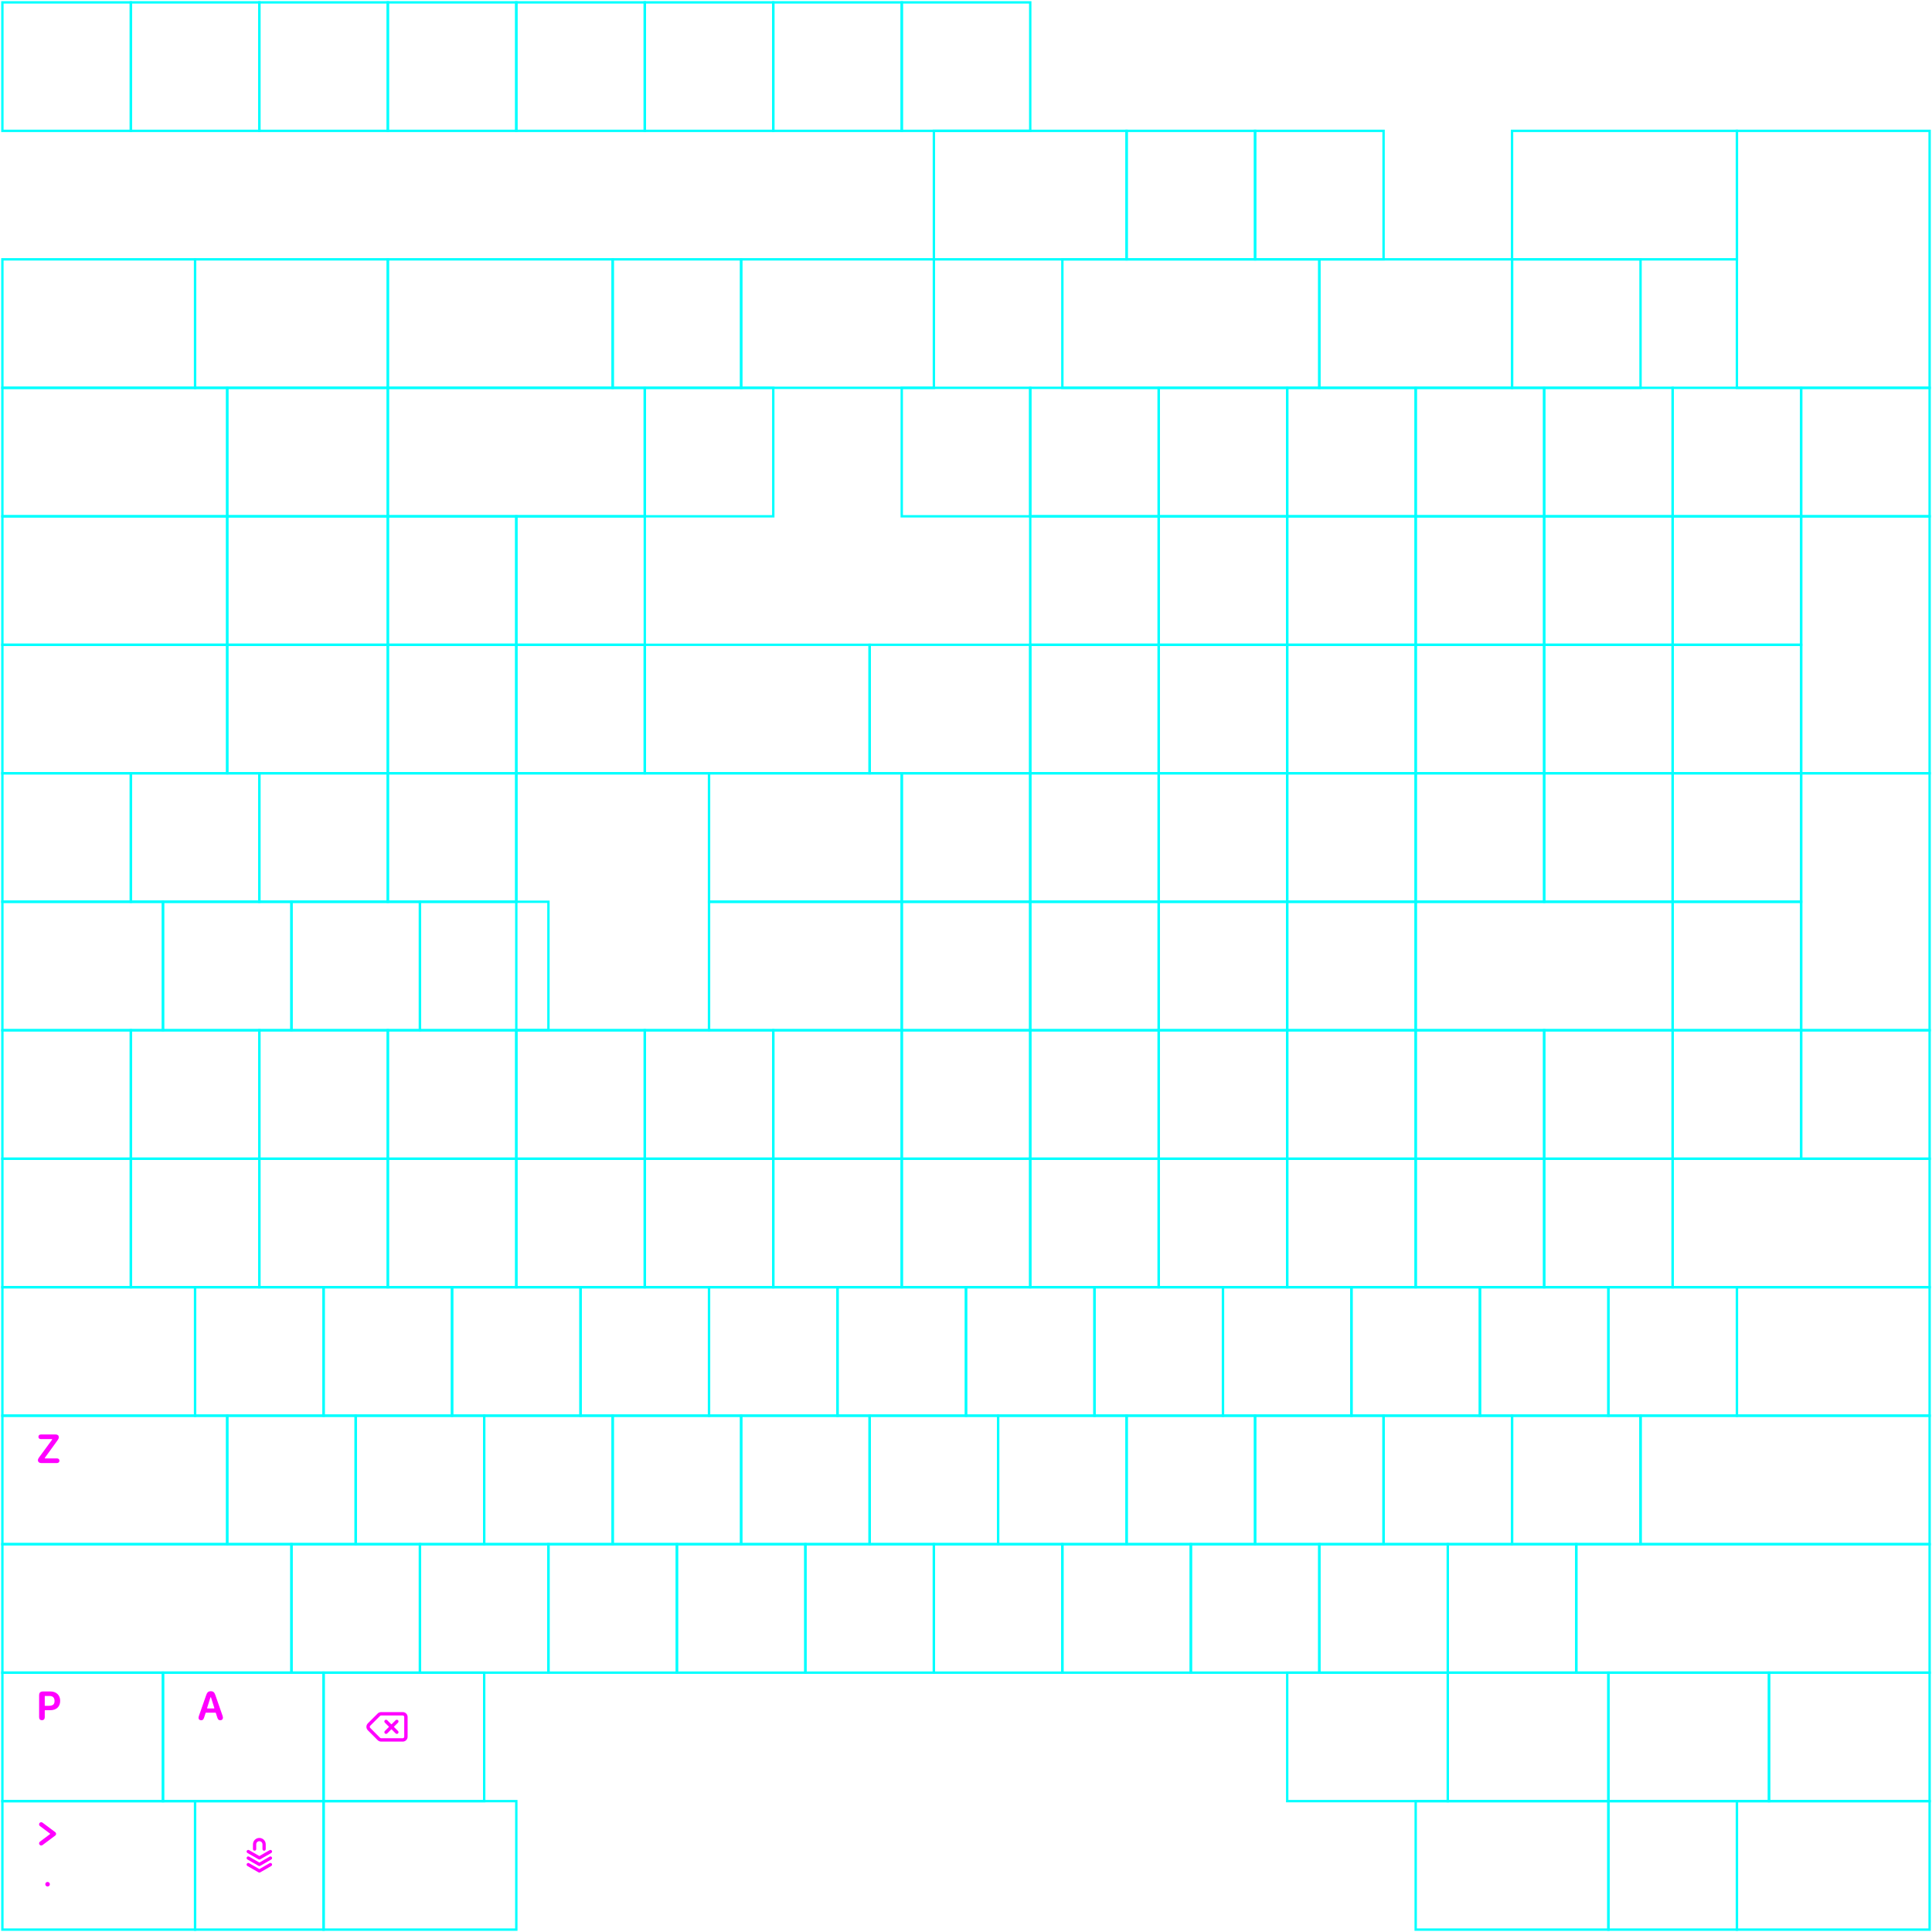
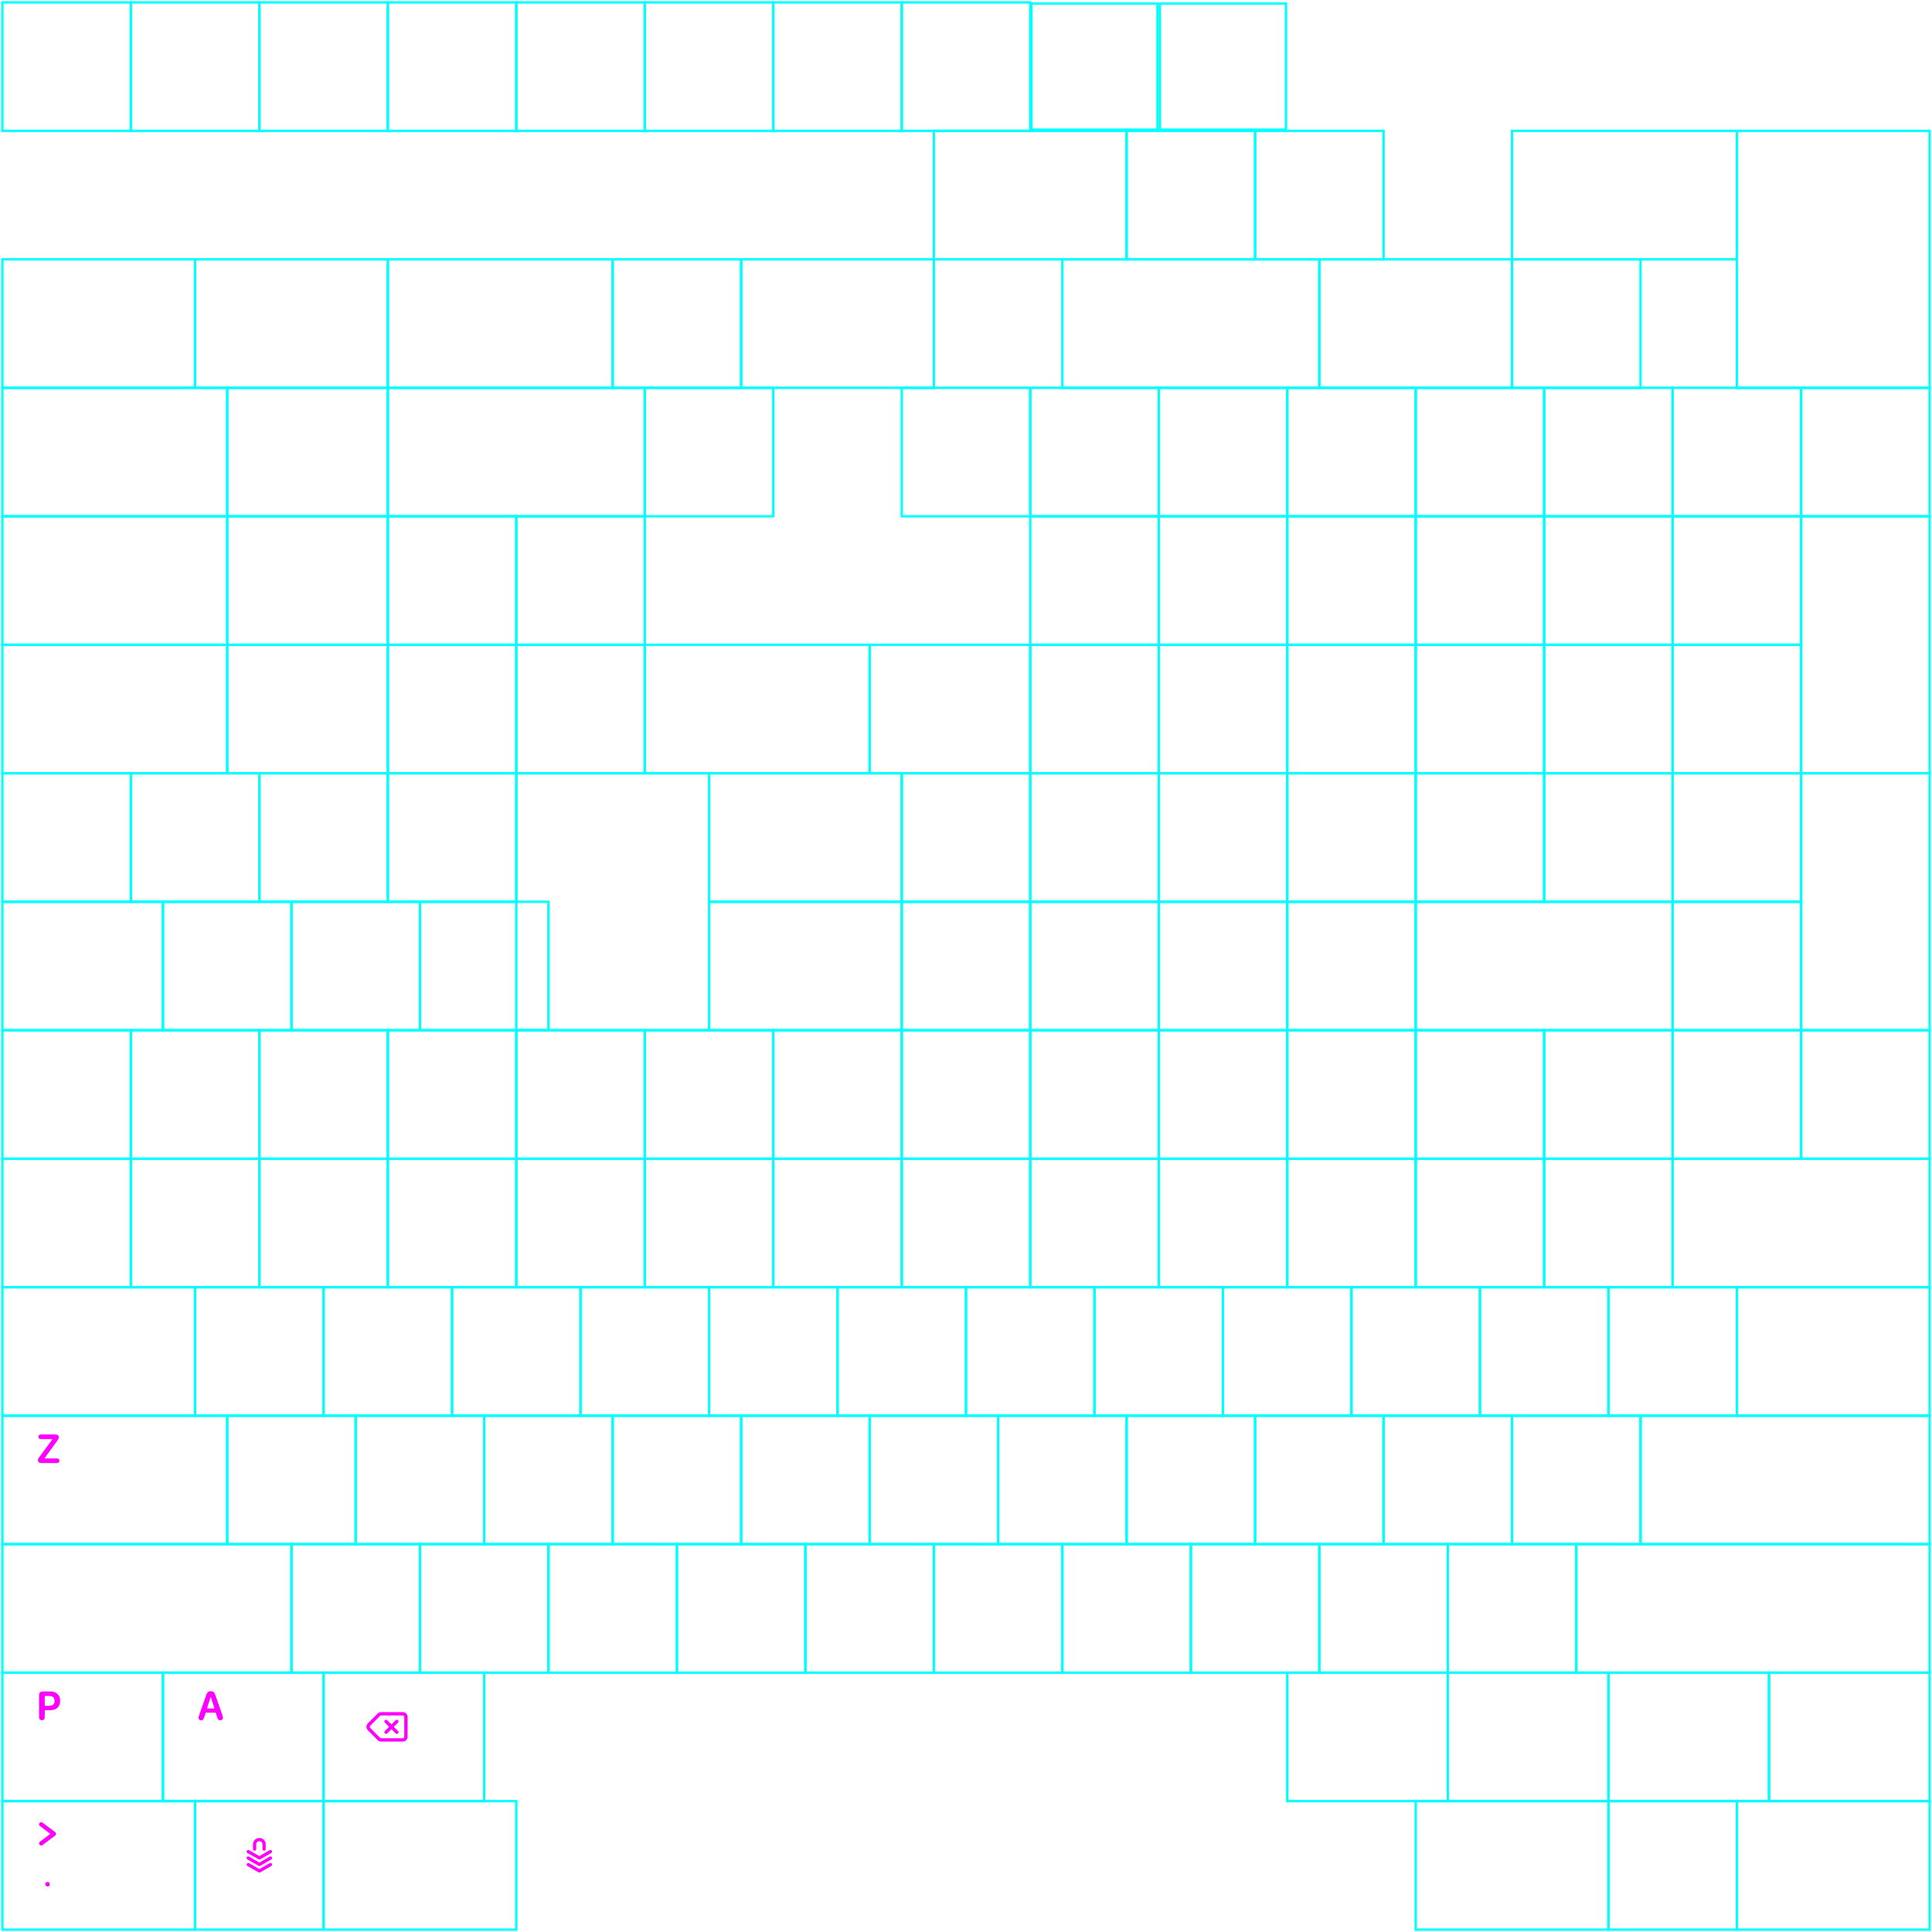
<svg xmlns="http://www.w3.org/2000/svg" width="812" height="812" viewBox="0 0 812 812" fill="none">
  <path fill-rule="evenodd" clip-rule="evenodd" d="M160.195 720.996C160.019 720.996 159.851 721.065 159.727 721.188L155.617 725.298C155.354 725.561 155.354 725.971 155.617 726.234L155.618 726.235L159.727 730.364C159.851 730.487 160.019 730.556 160.195 730.556H169.275C169.619 730.556 169.895 730.278 169.895 729.936V721.616C169.895 721.272 169.616 720.996 169.275 720.996H160.195ZM158.723 720.184C159.119 719.788 159.651 719.576 160.195 719.576H169.275C170.394 719.576 171.315 720.481 171.315 721.616V729.936C171.315 731.055 170.411 731.976 169.275 731.976H160.195C159.651 731.976 159.119 731.765 158.723 731.368L158.722 731.367L154.613 727.238L154.612 727.237C153.796 726.42 153.796 725.111 154.613 724.294L158.723 720.184ZM167.287 722.994C167.564 723.271 167.564 723.721 167.287 723.998L165.621 725.664C165.567 725.719 165.567 725.807 165.621 725.862L167.287 727.524C167.564 727.801 167.565 728.25 167.288 728.528C167.011 728.805 166.561 728.806 166.284 728.529L164.617 726.866C164.562 726.811 164.474 726.811 164.419 726.866L162.757 728.528C162.48 728.806 162.03 728.806 161.753 728.528C161.476 728.251 161.476 727.801 161.753 727.524L163.414 725.863C163.469 725.809 163.468 725.72 163.414 725.665L161.744 723.999C161.466 723.722 161.465 723.272 161.742 722.995C162.019 722.717 162.469 722.717 162.747 722.994L164.418 724.661C164.473 724.716 164.561 724.716 164.616 724.661L166.283 722.994C166.56 722.717 167.01 722.717 167.287 722.994Z" fill="#FF00FF" />
  <path d="M84.54 723.006C83.89 723.006 83.44 722.606 83.44 722.016C83.44 721.776 83.5 721.506 83.65 721.056L86.68 712.386C87.06 711.266 87.59 710.806 88.6 710.806C89.61 710.806 90.12 711.266 90.5 712.386L93.52 721.056C93.64 721.436 93.7 721.726 93.7 721.966C93.7 722.596 93.25 723.006 92.58 723.006C91.94 723.006 91.57 722.676 91.33 721.856L90.69 719.916C90.67 719.856 90.62 719.816 90.56 719.816H86.56C86.5 719.816 86.44 719.856 86.43 719.916L85.79 721.856C85.54 722.686 85.19 723.006 84.56 723.006H84.54ZM87.16 718.046H89.94C90.04 718.046 90.1 717.956 90.08 717.866L88.7 713.446C88.66 713.316 88.47 713.316 88.43 713.446L87.04 717.866C87.01 717.956 87.08 718.046 87.18 718.046H87.16Z" fill="#FF00FF" />
  <path fill-rule="evenodd" clip-rule="evenodd" d="M17.618 722.988C16.871 722.988 16.44 722.513 16.44 721.705V712.634C16.44 711.386 16.915 710.903 18.154 710.903H21.186C23.682 710.903 25.291 712.467 25.291 714.84C25.291 717.319 23.665 718.787 21.089 718.787H18.953C18.876 718.787 18.813 718.849 18.813 718.927V721.705C18.813 722.513 18.373 722.988 17.618 722.988ZM18.813 716.801C18.813 716.878 18.876 716.941 18.953 716.941H20.334C22.179 716.941 22.926 716.405 22.926 714.875C22.926 713.557 22.188 712.801 20.887 712.801H18.953C18.876 712.801 18.813 712.864 18.813 712.941V716.801Z" fill="#FF00FF" />
  <path d="M15.94 613.697C15.94 613.24 16.125 612.906 16.96 611.808L21.901 605.071C21.97 604.977 21.903 604.846 21.787 604.846H17.162C16.555 604.846 16.151 604.459 16.151 603.879C16.151 603.29 16.564 602.903 17.162 602.903H23.465C24.238 602.903 24.722 603.351 24.722 604.072C24.722 604.538 24.519 604.916 23.693 606.023L18.838 612.734C18.77 612.828 18.837 612.959 18.953 612.959H23.983C24.572 612.959 24.985 613.355 24.985 613.935C24.985 614.506 24.563 614.902 23.974 614.902H17.241C16.467 614.902 15.94 614.41 15.94 613.697Z" fill="#FF00FF" />
  <path d="M107.685 775.152C107.685 774.426 108.274 773.837 109 773.837C109.726 773.837 110.315 774.426 110.315 775.152L110.315 777.152C110.315 777.53 110.622 777.837 111 777.837C111.378 777.837 111.685 777.53 111.685 777.152L111.685 775.152C111.685 773.669 110.483 772.467 109 772.467C107.517 772.467 106.315 773.669 106.315 775.152L106.315 777.152C106.315 777.53 106.622 777.837 107 777.837C107.378 777.837 107.685 777.53 107.685 777.152L107.685 775.152Z" fill="#FF00FF" />
  <path d="M104.676 777.596C104.347 777.408 103.929 777.522 103.741 777.85C103.553 778.178 103.666 778.597 103.994 778.785L108.674 781.467C108.886 781.588 109.146 781.588 109.357 781.466L114.007 778.784C114.335 778.595 114.447 778.176 114.258 777.849C114.069 777.521 113.651 777.408 113.323 777.597L109.014 780.082L104.676 777.596Z" fill="#FF00FF" />
  <path d="M104.676 780.33C104.347 780.142 103.929 780.256 103.741 780.584C103.553 780.912 103.666 781.331 103.994 781.519L108.674 784.201C108.886 784.322 109.146 784.321 109.357 784.2L114.007 781.518C114.335 781.329 114.447 780.91 114.258 780.583C114.069 780.255 113.651 780.142 113.323 780.331L109.014 782.816L104.676 780.33Z" fill="#FF00FF" />
  <path d="M103.741 783.326C103.929 782.997 104.347 782.884 104.676 783.072L109.014 785.558L113.323 783.073C113.651 782.884 114.069 782.996 114.258 783.324C114.447 783.652 114.335 784.071 114.007 784.26L109.357 786.941C109.146 787.063 108.886 787.063 108.674 786.942L103.994 784.261C103.666 784.073 103.553 783.654 103.741 783.326Z" fill="#FF00FF" />
  <path fill-rule="evenodd" clip-rule="evenodd" d="M16.608 766.216C16.905 765.818 17.469 765.737 17.867 766.034L23.21 770.029C23.438 770.199 23.571 770.466 23.571 770.75C23.571 771.034 23.438 771.301 23.21 771.471L17.867 775.466C17.469 775.763 16.905 775.682 16.608 775.284C16.31 774.886 16.392 774.322 16.79 774.025L21.019 770.862C21.094 770.806 21.094 770.694 21.019 770.638L16.79 767.475C16.392 767.178 16.31 766.614 16.608 766.216Z" fill="#FF00FF" />
  <path d="M19.033 791.919C19.033 791.392 19.467 790.958 19.994 790.958C20.527 790.958 20.961 791.392 20.961 791.919C20.961 792.452 20.527 792.887 19.994 792.887C19.467 792.887 19.033 792.452 19.033 791.919Z" fill="#FF00FF" />
  <rect x="743.5" y="703" width="67.5" height="54" stroke="#00FFFF" />
  <rect x="676" y="703" width="67.5" height="54" stroke="#00FFFF" />
  <rect x="608.5" y="703" width="67.5" height="54" stroke="#00FFFF" />
  <rect x="541" y="703" width="67.5" height="54" stroke="#00FFFF" />
  <rect x="136" y="703" width="67.5" height="54" stroke="#00FFFF" />
  <rect x="68.5" y="703" width="67.5" height="54" stroke="#00FFFF" />
  <rect x="1" y="703" width="67.5" height="54" stroke="#00FFFF" />
  <rect x="662.5" y="649" width="148.5" height="54" stroke="#00FFFF" />
  <rect x="1" y="649" width="121.5" height="54" stroke="#00FFFF" />
  <rect x="689.5" y="595" width="121.5" height="54" stroke="#00FFFF" />
  <rect x="1" y="595" width="94.5" height="54" stroke="#00FFFF" />
  <rect x="1" y="541" width="81" height="54" stroke="#00FFFF" />
  <rect x="703" y="487" width="108" height="54" stroke="#00FFFF" />
  <rect x="608.5" y="649" width="54" height="54" stroke="#00FFFF" />
  <rect x="554.5" y="649" width="54" height="54" stroke="#00FFFF" />
  <rect x="500.5" y="649" width="54" height="54" stroke="#00FFFF" />
  <rect x="446.5" y="649" width="54" height="54" stroke="#00FFFF" />
  <rect x="392.5" y="649" width="54" height="54" stroke="#00FFFF" />
  <rect x="338.5" y="649" width="54" height="54" stroke="#00FFFF" />
  <rect x="284.5" y="649" width="54" height="54" stroke="#00FFFF" />
  <rect x="230.5" y="649" width="54" height="54" stroke="#00FFFF" />
  <rect x="176.5" y="649" width="54" height="54" stroke="#00FFFF" />
  <rect x="122.5" y="649" width="54" height="54" stroke="#00FFFF" />
  <rect x="635.5" y="595" width="54" height="54" stroke="#00FFFF" />
  <rect x="581.5" y="595" width="54" height="54" stroke="#00FFFF" />
  <rect x="527.5" y="595" width="54" height="54" stroke="#00FFFF" />
  <rect x="473.5" y="595" width="54" height="54" stroke="#00FFFF" />
  <rect x="419.5" y="595" width="54" height="54" stroke="#00FFFF" />
  <rect x="365.5" y="595" width="54" height="54" stroke="#00FFFF" />
  <rect x="311.5" y="595" width="54" height="54" stroke="#00FFFF" />
  <rect x="257.5" y="595" width="54" height="54" stroke="#00FFFF" />
  <rect x="203.5" y="595" width="54" height="54" stroke="#00FFFF" />
  <rect x="149.5" y="595" width="54" height="54" stroke="#00FFFF" />
  <rect x="95.5" y="595" width="54" height="54" stroke="#00FFFF" />
  <rect x="730" y="541" width="81" height="54" stroke="#00FFFF" />
  <rect x="676" y="541" width="54" height="54" stroke="#00FFFF" />
  <rect x="622" y="541" width="54" height="54" stroke="#00FFFF" />
  <rect x="568" y="541" width="54" height="54" stroke="#00FFFF" />
  <rect x="514" y="541" width="54" height="54" stroke="#00FFFF" />
  <rect x="460" y="541" width="54" height="54" stroke="#00FFFF" />
  <rect x="406" y="541" width="54" height="54" stroke="#00FFFF" />
  <rect x="352" y="541" width="54" height="54" stroke="#00FFFF" />
  <rect x="298" y="541" width="54" height="54" stroke="#00FFFF" />
  <rect x="244" y="541" width="54" height="54" stroke="#00FFFF" />
  <rect x="190" y="541" width="54" height="54" stroke="#00FFFF" />
  <rect x="136" y="541" width="54" height="54" stroke="#00FFFF" />
  <rect x="82" y="541" width="54" height="54" stroke="#00FFFF" />
  <rect x="55" y="487" width="54" height="54" stroke="#00FFFF" />
  <rect x="109" y="487" width="54" height="54" stroke="#00FFFF" />
  <rect x="163" y="487" width="54" height="54" stroke="#00FFFF" />
  <rect x="217" y="487" width="54" height="54" stroke="#00FFFF" />
  <rect x="271" y="487" width="54" height="54" stroke="#00FFFF" />
  <rect x="325" y="487" width="54" height="54" stroke="#00FFFF" />
  <rect x="379" y="487" width="54" height="54" stroke="#00FFFF" />
  <rect x="433" y="487" width="54" height="54" stroke="#00FFFF" />
  <rect x="487" y="487" width="54" height="54" stroke="#00FFFF" />
  <rect x="541" y="487" width="54" height="54" stroke="#00FFFF" />
  <rect x="595" y="487" width="54" height="54" stroke="#00FFFF" />
  <rect x="649" y="487" width="54" height="54" stroke="#00FFFF" />
  <rect x="1" y="487" width="54" height="54" stroke="#00FFFF" />
  <rect x="217" y="433" width="54" height="54" stroke="#00FFFF" />
  <rect x="163" y="433" width="54" height="54" stroke="#00FFFF" />
  <rect x="109" y="433" width="54" height="54" stroke="#00FFFF" />
  <rect x="55" y="433" width="54" height="54" stroke="#00FFFF" />
  <rect x="433" y="433" width="54" height="54" stroke="#00FFFF" />
  <rect x="379" y="433" width="54" height="54" stroke="#00FFFF" />
  <rect x="325" y="433" width="54" height="54" stroke="#00FFFF" />
  <rect x="271" y="433" width="54" height="54" stroke="#00FFFF" />
  <rect x="649" y="433" width="54" height="54" stroke="#00FFFF" />
  <rect x="595" y="433" width="54" height="54" stroke="#00FFFF" />
  <rect x="541" y="433" width="54" height="54" stroke="#00FFFF" />
  <rect x="487" y="433" width="54" height="54" stroke="#00FFFF" />
  <rect x="541" y="379" width="54" height="54" stroke="#00FFFF" />
  <rect x="487" y="379" width="54" height="54" stroke="#00FFFF" />
  <rect x="433" y="379" width="54" height="54" stroke="#00FFFF" />
  <rect x="487" y="325" width="54" height="54" stroke="#00FFFF" />
  <rect x="703" y="379" width="54" height="54" stroke="#00FFFF" />
  <rect x="595" y="379" width="108" height="54" stroke="#00FFFF" />
  <rect x="757" y="325" width="54" height="108" stroke="#00FFFF" />
  <rect x="703" y="325" width="54" height="54" stroke="#00FFFF" />
  <rect x="649" y="325" width="54" height="54" stroke="#00FFFF" />
  <rect x="595" y="325" width="54" height="54" stroke="#00FFFF" />
  <rect x="703" y="271" width="54" height="54" stroke="#00FFFF" />
  <rect x="595" y="271" width="54" height="54" stroke="#00FFFF" />
  <rect x="757" y="217" width="54" height="108" stroke="#00FFFF" />
  <rect x="703" y="217" width="54" height="54" stroke="#00FFFF" />
  <rect x="649" y="217" width="54" height="54" stroke="#00FFFF" />
  <rect x="595" y="217" width="54" height="54" stroke="#00FFFF" />
  <rect x="757" y="163" width="54" height="54" stroke="#00FFFF" />
  <rect x="703" y="163" width="54" height="54" stroke="#00FFFF" />
  <rect x="649" y="163" width="54" height="54" stroke="#00FFFF" />
  <rect x="595" y="163" width="54" height="54" stroke="#00FFFF" />
  <rect x="649" y="271" width="54" height="54" stroke="#00FFFF" />
  <rect x="541" y="163" width="54" height="54" stroke="#00FFFF" />
  <rect x="487" y="163" width="54" height="54" stroke="#00FFFF" />
  <rect x="433" y="163" width="54" height="54" stroke="#00FFFF" />
  <rect x="541" y="217" width="54" height="54" stroke="#00FFFF" />
  <rect x="487" y="217" width="54" height="54" stroke="#00FFFF" />
  <rect x="433" y="217" width="54" height="54" stroke="#00FFFF" />
  <rect x="541" y="271" width="54" height="54" stroke="#00FFFF" />
  <rect x="487" y="271" width="54" height="54" stroke="#00FFFF" />
  <rect x="433" y="271" width="54" height="54" stroke="#00FFFF" />
  <rect x="595" y="757" width="81" height="54" stroke="#00FFFF" />
  <rect x="676" y="757" width="54" height="54" stroke="#00FFFF" />
  <rect x="730" y="757" width="81" height="54" stroke="#00FFFF" />
  <rect x="136" y="757" width="81" height="54" stroke="#00FFFF" />
  <rect x="82" y="757" width="54" height="54" stroke="#00FFFF" />
  <rect x="1" y="757" width="81" height="54" stroke="#00FFFF" />
  <rect x="1" y="433" width="54" height="54" stroke="#00FFFF" />
  <rect x="757" y="433" width="54" height="54" stroke="#00FFFF" />
  <rect x="703" y="433" width="54" height="54" stroke="#00FFFF" />
  <rect x="541" y="325" width="54" height="54" stroke="#00FFFF" />
  <rect x="433" y="325" width="54" height="54" stroke="#00FFFF" />
  <rect x="379" y="325" width="54" height="54" stroke="#00FFFF" />
  <rect x="379" y="379" width="54" height="54" stroke="#00FFFF" />
  <rect x="298" y="379" width="81" height="54" stroke="#00FFFF" />
  <rect x="298" y="325" width="81" height="54" stroke="#00FFFF" />
  <rect x="217" y="325" width="81" height="108" stroke="#00FFFF" />
  <rect x="176.5" y="379" width="54" height="54" stroke="#00FFFF" />
  <rect x="122.5" y="379" width="54" height="54" stroke="#00FFFF" />
  <rect x="68.5" y="379" width="54" height="54" stroke="#00FFFF" />
  <rect x="1" y="379" width="67.5" height="54" stroke="#00FFFF" />
  <rect x="109" y="325" width="54" height="54" stroke="#00FFFF" />
  <rect x="55" y="325" width="54" height="54" stroke="#00FFFF" />
  <rect x="1" y="325" width="54" height="54" stroke="#00FFFF" />
  <rect x="163" y="325" width="54" height="54" stroke="#00FFFF" />
  <rect x="271" y="271" width="94.5" height="54" stroke="#00FFFF" />
  <rect x="365.5" y="271" width="67.5" height="54" stroke="#00FFFF" />
  <rect x="217" y="271" width="54" height="54" stroke="#00FFFF" />
  <rect x="163" y="271" width="54" height="54" stroke="#00FFFF" />
  <rect x="95.5" y="271" width="67.5" height="54" stroke="#00FFFF" />
  <rect x="1" y="271" width="94.5" height="54" stroke="#00FFFF" />
  <rect x="379" y="163" width="54" height="54" stroke="#00FFFF" />
  <rect x="271" y="163" width="54" height="54" stroke="#00FFFF" />
  <rect x="163" y="163" width="108" height="54" stroke="#00FFFF" />
  <rect x="95.5" y="163" width="67.5" height="54" stroke="#00FFFF" />
  <rect x="217" y="217" width="54" height="54" stroke="#00FFFF" />
  <rect x="163" y="217" width="54" height="54" stroke="#00FFFF" />
  <rect x="95.5" y="217" width="67.5" height="54" stroke="#00FFFF" />
  <rect x="1" y="217" width="94.5" height="54" stroke="#00FFFF" />
  <rect x="1" y="163" width="94.5" height="54" stroke="#00FFFF" />
  <rect x="730" y="55" width="81" height="108" stroke="#00FFFF" />
  <rect x="635.5" y="109" width="54" height="54" stroke="#00FFFF" />
  <rect x="554.5" y="109" width="81" height="54" stroke="#00FFFF" />
  <rect x="446.5" y="109" width="108" height="54" stroke="#00FFFF" />
  <rect x="311.5" y="109" width="81" height="54" stroke="#00FFFF" />
  <rect x="257.5" y="109" width="54" height="54" stroke="#00FFFF" />
  <rect x="163" y="109" width="94.5" height="54" stroke="#00FFFF" />
  <rect x="82" y="109" width="81" height="54" stroke="#00FFFF" />
  <rect x="1" y="109" width="81" height="54" stroke="#00FFFF" />
  <rect x="635.5" y="55" width="94.5" height="54" stroke="#00FFFF" />
  <rect x="527.5" y="55" width="54" height="54" stroke="#00FFFF" />
  <rect x="473.5" y="55" width="54" height="54" stroke="#00FFFF" />
  <rect x="392.5" y="55" width="81" height="54" stroke="#00FFFF" />
  <rect x="1" y="1" width="54" height="54" stroke="#00FFFF" />
  <rect x="55" y="1" width="54" height="54" stroke="#00FFFF" />
  <rect x="109" y="1" width="54" height="54" stroke="#00FFFF" />
  <rect x="163" y="1" width="54" height="54" stroke="#00FFFF" />
  <rect x="217" y="1" width="54" height="54" stroke="#00FFFF" />
  <rect x="271" y="1" width="54" height="54" stroke="#00FFFF" />
  <rect x="325" y="1" width="54" height="54" stroke="#00FFFF" />
  <rect x="379" y="1" width="54" height="54" stroke="#00FFFF" />
+   <rect x="433.5" y="1.5" width="53" height="53" stroke="#00FFFF" />
+   <rect x="487.5" y="1.5" width="53" height="53" stroke="#00FFFF" />
</svg>
